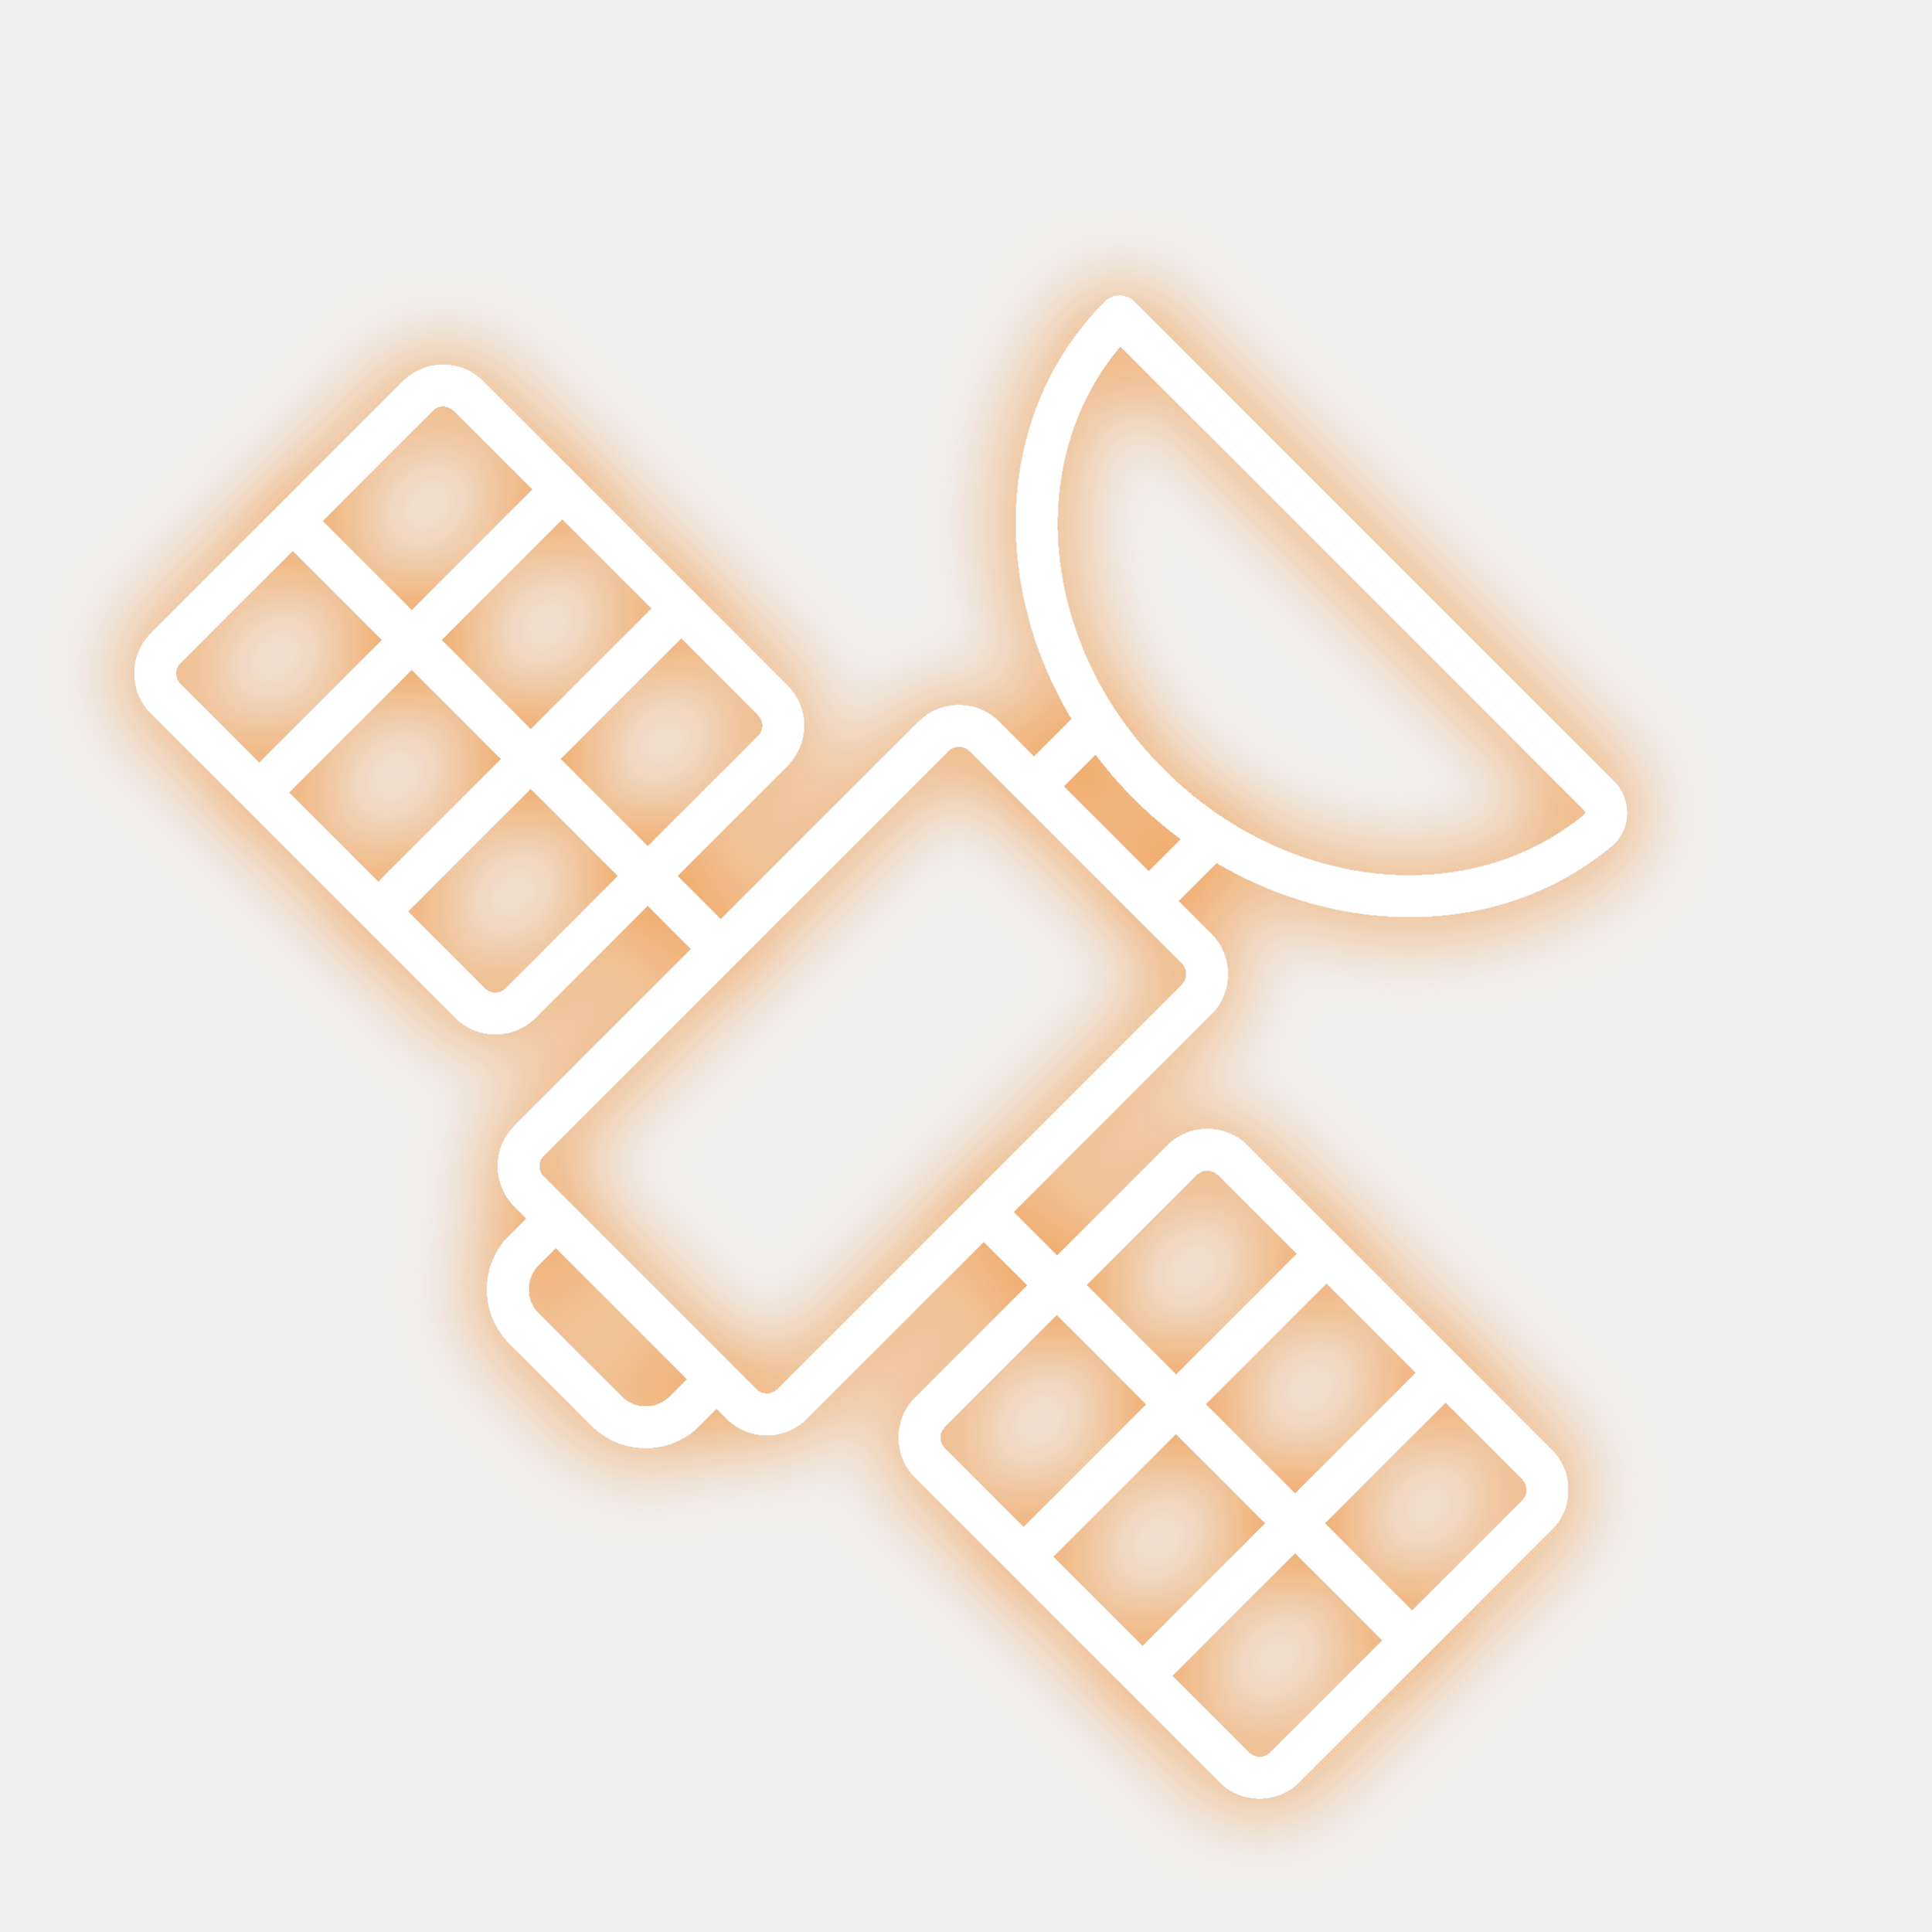
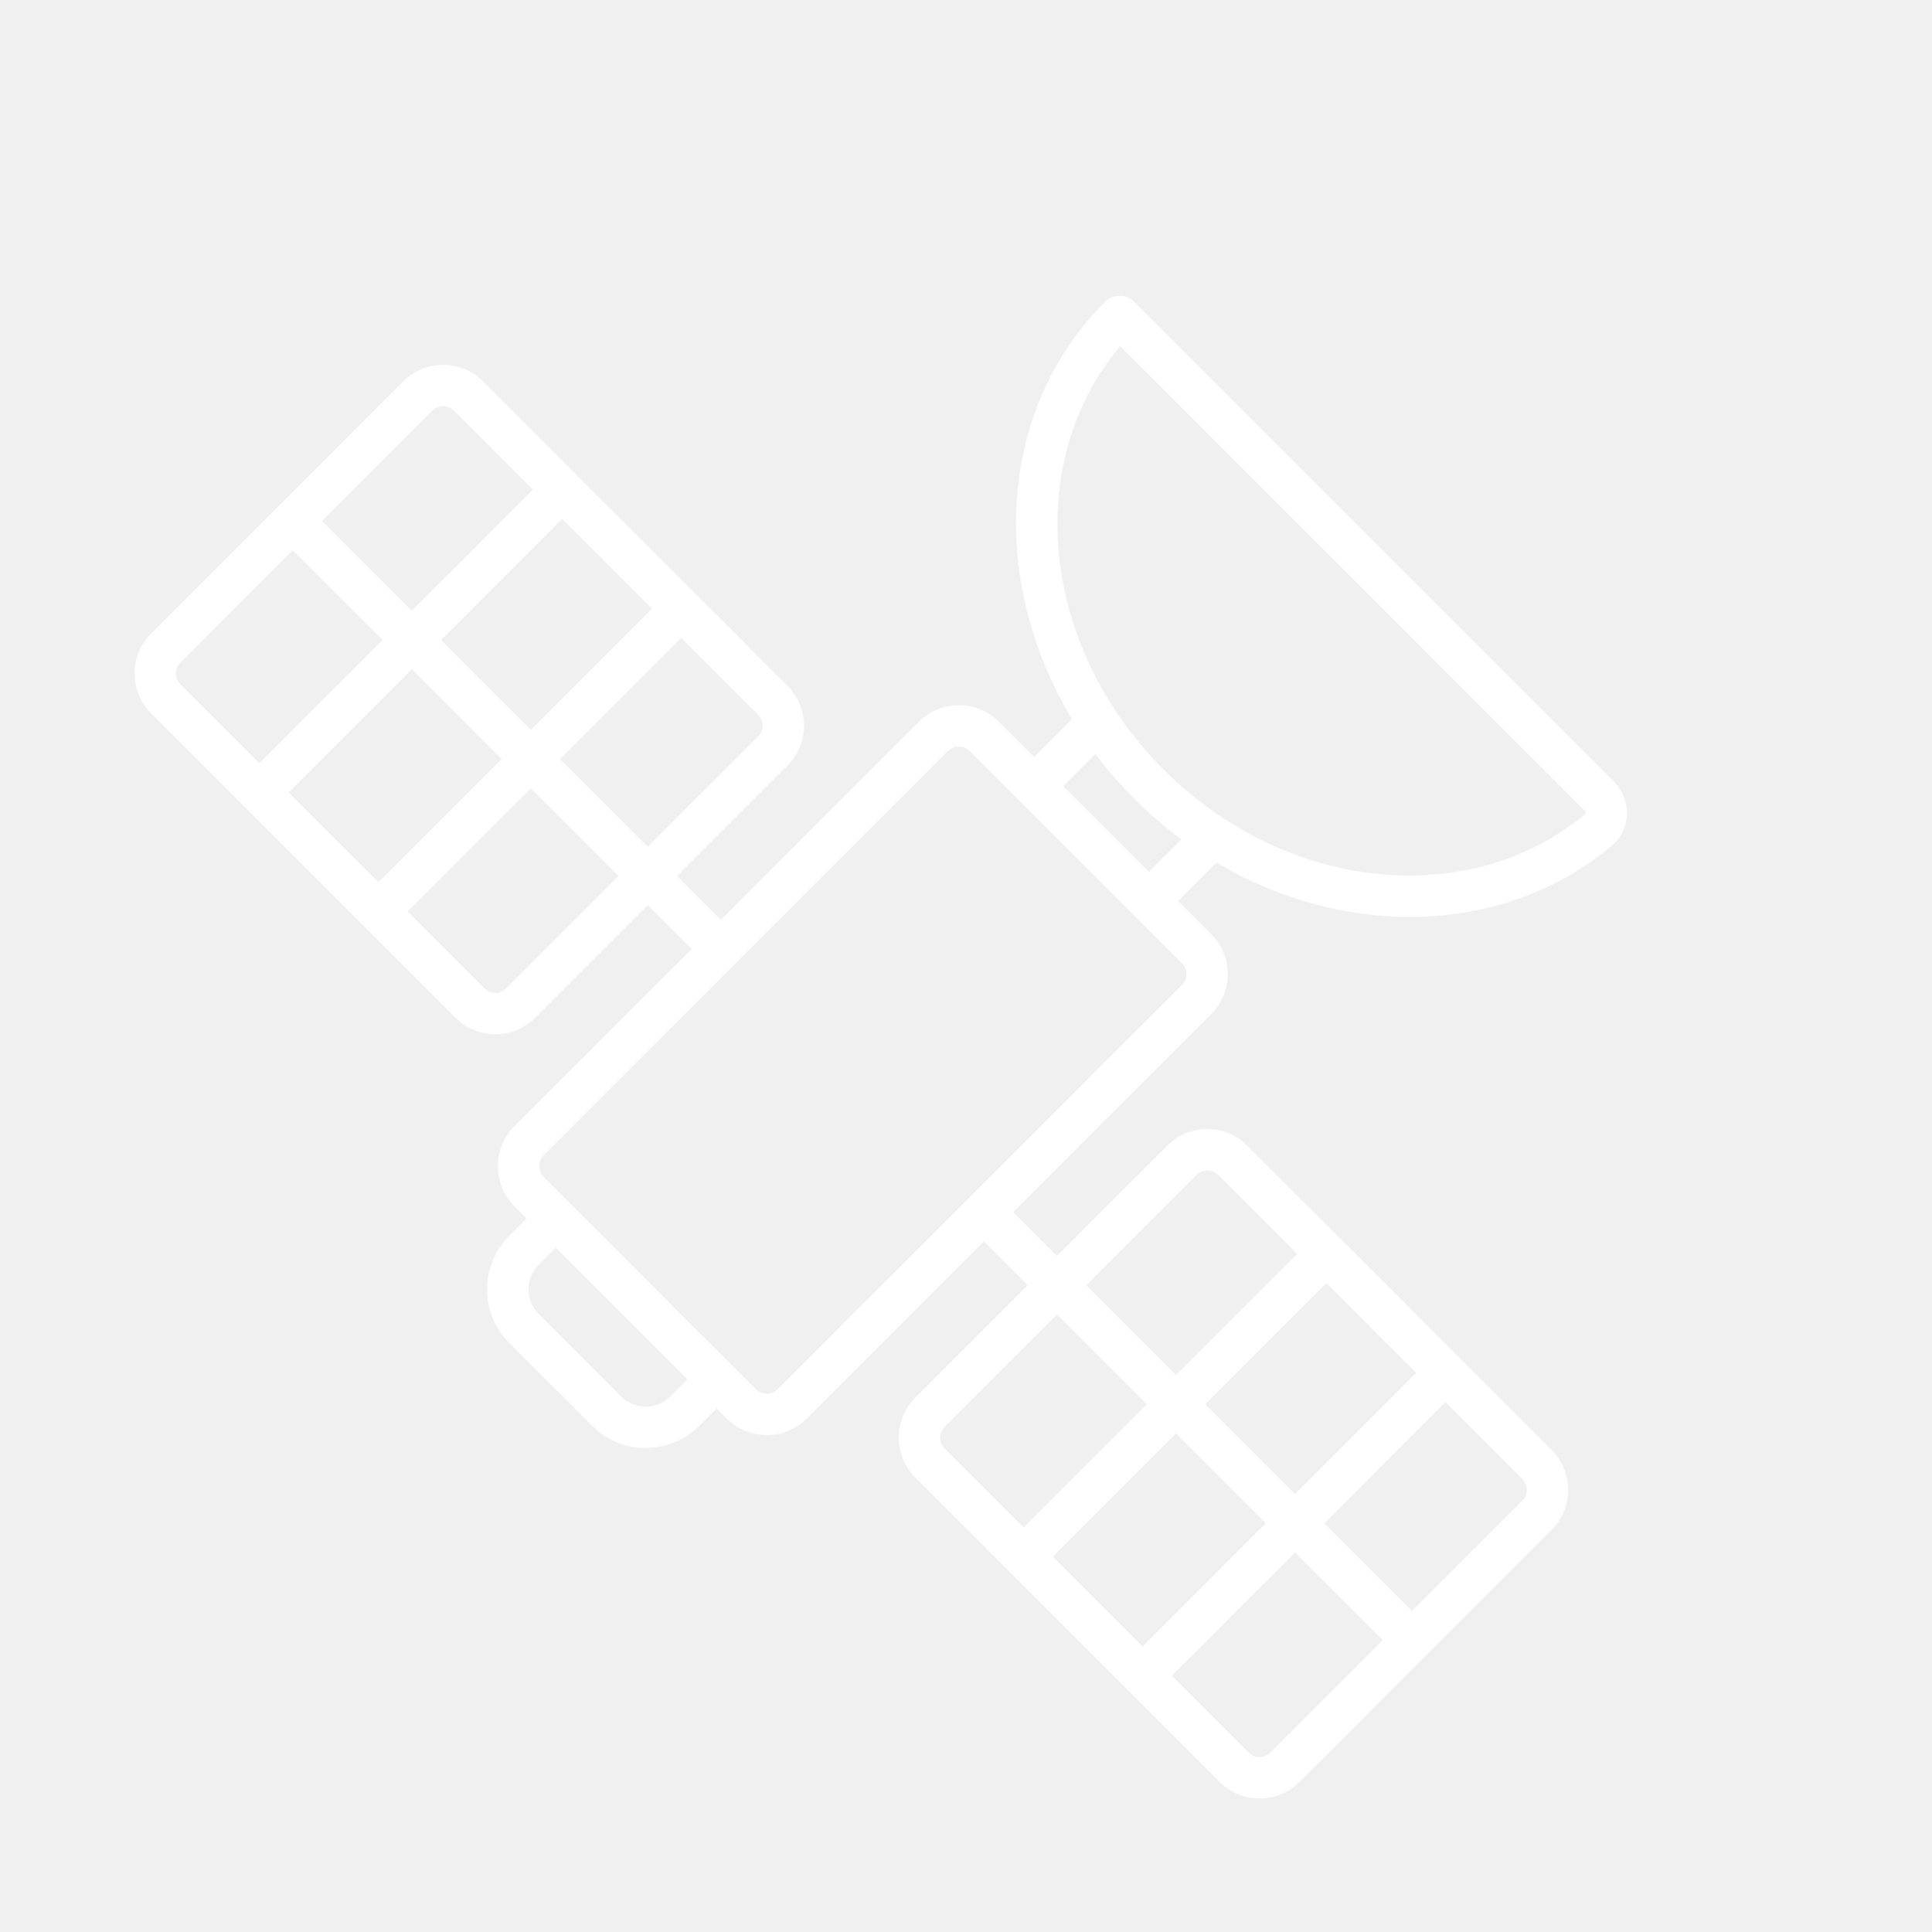
<svg xmlns="http://www.w3.org/2000/svg" width="145" height="145" viewBox="0 0 145 145" fill="none">
-   <g filter="url(#filter0_d_1_12116)">
-     <path fill-rule="evenodd" clip-rule="evenodd" d="M85.478 24.399C85.377 24.62 85.246 24.768 85.164 24.85C85.138 24.877 85.111 24.904 85.084 24.931C85.298 24.752 85.481 24.494 85.573 24.129C85.606 23.998 85.619 23.872 85.619 23.755C85.619 24.02 85.55 24.243 85.478 24.399ZM85.266 22.757L121.16 58.651C122.466 59.956 122.56 62.212 121 63.515C112.878 70.3 101.007 70.484 91.34 64.767L88.457 67.65L90.944 70.137C92.601 71.794 92.601 74.481 90.944 76.138L76.071 91.01L79.363 94.302L87.651 86.014C89.308 84.357 91.995 84.357 93.652 86.014L116.499 108.861C118.156 110.518 118.156 113.205 116.499 114.862L97.571 133.789C95.914 135.446 93.228 135.446 91.57 133.789L68.723 110.942C67.066 109.285 67.066 106.599 68.723 104.942L77.168 96.497L73.876 93.206L60.572 106.51C58.914 108.167 56.228 108.167 54.571 106.51L53.809 105.748L52.503 107.053C50.28 109.276 46.676 109.276 44.453 107.053L38.236 100.836C36.013 98.613 36.013 95.009 38.236 92.786L39.541 91.48L38.622 90.561C36.965 88.904 36.965 86.218 38.622 84.561L51.927 71.256L48.635 67.964L40.19 76.409C38.533 78.066 35.847 78.066 34.19 76.409L11.343 53.562C9.686 51.905 9.686 49.218 11.343 47.561L30.27 28.633C31.927 26.976 34.614 26.976 36.271 28.633L59.118 51.48C60.775 53.137 60.775 55.824 59.118 57.481L50.83 65.769L54.122 69.061L68.994 54.188C70.651 52.531 73.338 52.531 74.995 54.188L77.639 56.832L80.483 53.988C74.313 43.726 74.82 30.91 82.864 22.761C83.228 22.32 83.773 22.2 84.067 22.2C84.359 22.2 84.903 22.319 85.266 22.757ZM82.514 23.755C82.515 24.02 82.584 24.243 82.656 24.399C82.757 24.62 82.887 24.768 82.969 24.85L83.052 24.933C82.837 24.754 82.652 24.496 82.561 24.129C82.528 23.998 82.514 23.872 82.514 23.755ZM84.111 25.992C76.886 34.5 77.962 48.376 87.359 57.773C96.704 67.117 110.504 68.238 119.009 61.132C119.028 61.117 119.035 61.105 119.039 61.095C119.044 61.084 119.05 61.066 119.05 61.039C119.051 60.983 119.029 60.91 118.965 60.846L84.111 25.992ZM82.25 56.612L79.834 59.027L86.262 65.455L88.7 63.017C87.467 62.105 86.284 61.088 85.164 59.968C84.099 58.903 83.127 57.78 82.25 56.612ZM48.635 63.573L56.922 55.286C57.367 54.841 57.367 54.12 56.922 53.676L51.143 47.897L42.051 56.989L48.635 63.573ZM39.855 54.794L48.948 45.701L42.207 38.96L33.114 48.053L39.855 54.794ZM30.919 50.248L37.66 56.989L28.41 66.239L21.669 59.498L30.919 50.248ZM30.919 45.858L40.011 36.765L34.075 30.829C33.631 30.384 32.91 30.384 32.465 30.829L24.178 39.117L30.919 45.858ZM21.982 41.312L28.724 48.053L19.474 57.302L13.538 51.366C13.093 50.922 13.093 50.201 13.538 49.756L21.982 41.312ZM30.606 68.434L39.855 59.185L46.439 65.769L37.995 74.213C37.55 74.658 36.83 74.658 36.385 74.213L30.606 68.434ZM41.737 93.676L40.431 94.981C39.42 95.992 39.42 97.63 40.431 98.64L46.648 104.858C47.659 105.868 49.297 105.868 50.307 104.858L51.613 103.552L41.737 93.676ZM79.363 98.693L70.919 107.137C70.474 107.582 70.474 108.302 70.919 108.747L76.855 114.683L86.104 105.434L79.363 98.693ZM88.3 107.629L79.05 116.878L85.791 123.619L95.041 114.37L88.3 107.629ZM97.236 112.175L90.495 105.434L99.588 96.341L106.329 103.082L97.236 112.175ZM97.236 116.565L87.987 125.815L93.766 131.594C94.21 132.038 94.931 132.038 95.376 131.594L103.82 123.15L97.236 116.565ZM106.016 120.954L99.431 114.37L108.524 105.277L114.303 111.056C114.748 111.501 114.748 112.222 114.303 112.666L106.016 120.954ZM97.392 94.146L88.3 103.238L81.559 96.497L89.846 88.21C90.291 87.765 91.012 87.765 91.456 88.21L97.392 94.146ZM72.8 56.384C72.355 55.939 71.634 55.939 71.19 56.384L40.818 86.756C40.373 87.201 40.373 87.921 40.818 88.366L56.766 104.315C57.211 104.759 57.932 104.759 58.376 104.315L88.749 73.942C89.193 73.498 89.193 72.777 88.749 72.332L72.8 56.384Z" fill="white" />
-   </g>
-   <defs>
-     <filter id="filter0_d_1_12116" x="-6.269" y="-6.223" width="157.624" height="157.624" filterUnits="userSpaceOnUse" color-interpolation-filters="sRGB">
-       <feFlood flood-opacity="0" result="BackgroundImageFix" />
-       <feColorMatrix in="SourceAlpha" type="matrix" values="0 0 0 0 0 0 0 0 0 0 0 0 0 0 0 0 0 0 127 0" result="hardAlpha" />
-       <feOffset />
-       <feGaussianBlur stdDeviation="3.308" />
-       <feComposite in2="hardAlpha" operator="out" />
-       <feColorMatrix type="matrix" values="0 0 0 0 0.945 0 0 0 0 0.518 0 0 0 0 0.122 0 0 0 1 0" />
-       <feBlend mode="normal" in2="BackgroundImageFix" result="effect1_dropShadow_1_12116" />
-       <feBlend mode="normal" in="SourceGraphic" in2="effect1_dropShadow_1_12116" result="shape" />
-     </filter>
-   </defs>
+   <path fill-rule="evenodd" clip-rule="evenodd" d="M85.478 24.399C85.377 24.62 85.246 24.768 85.164 24.85C85.138 24.877 85.111 24.904 85.084 24.931C85.298 24.752 85.481 24.494 85.573 24.129C85.606 23.998 85.619 23.872 85.619 23.755C85.619 24.02 85.55 24.243 85.478 24.399ZM85.266 22.757L121.16 58.651C122.466 59.956 122.56 62.212 121 63.515C112.878 70.3 101.007 70.484 91.34 64.767L88.457 67.65L90.944 70.137C92.601 71.794 92.601 74.481 90.944 76.138L76.071 91.01L79.363 94.302L87.651 86.014C89.308 84.357 91.995 84.357 93.652 86.014L116.499 108.861C118.156 110.518 118.156 113.205 116.499 114.862L97.571 133.789C95.914 135.446 93.228 135.446 91.57 133.789L68.723 110.942C67.066 109.285 67.066 106.599 68.723 104.942L77.168 96.497L73.876 93.206L60.572 106.51C58.914 108.167 56.228 108.167 54.571 106.51L53.809 105.748L52.503 107.053C50.28 109.276 46.676 109.276 44.453 107.053L38.236 100.836C36.013 98.613 36.013 95.009 38.236 92.786L39.541 91.48L38.622 90.561C36.965 88.904 36.965 86.218 38.622 84.561L51.927 71.256L48.635 67.964L40.19 76.409C38.533 78.066 35.847 78.066 34.19 76.409L11.343 53.562C9.686 51.905 9.686 49.218 11.343 47.561L30.27 28.633C31.927 26.976 34.614 26.976 36.271 28.633L59.118 51.48C60.775 53.137 60.775 55.824 59.118 57.481L50.83 65.769L54.122 69.061L68.994 54.188C70.651 52.531 73.338 52.531 74.995 54.188L77.639 56.832L80.483 53.988C74.313 43.726 74.82 30.91 82.864 22.761C83.228 22.32 83.773 22.2 84.067 22.2C84.359 22.2 84.903 22.319 85.266 22.757ZM82.514 23.755C82.515 24.02 82.584 24.243 82.656 24.399C82.757 24.62 82.887 24.768 82.969 24.85L83.052 24.933C82.837 24.754 82.652 24.496 82.561 24.129C82.528 23.998 82.514 23.872 82.514 23.755ZM84.111 25.992C76.886 34.5 77.962 48.376 87.359 57.773C96.704 67.117 110.504 68.238 119.009 61.132C119.028 61.117 119.035 61.105 119.039 61.095C119.044 61.084 119.05 61.066 119.05 61.039C119.051 60.983 119.029 60.91 118.965 60.846L84.111 25.992ZM82.25 56.612L79.834 59.027L86.262 65.455L88.7 63.017C87.467 62.105 86.284 61.088 85.164 59.968C84.099 58.903 83.127 57.78 82.25 56.612ZM48.635 63.573L56.922 55.286C57.367 54.841 57.367 54.12 56.922 53.676L51.143 47.897L42.051 56.989L48.635 63.573ZM39.855 54.794L48.948 45.701L42.207 38.96L33.114 48.053L39.855 54.794ZM30.919 50.248L37.66 56.989L28.41 66.239L21.669 59.498L30.919 50.248ZM30.919 45.858L40.011 36.765L34.075 30.829C33.631 30.384 32.91 30.384 32.465 30.829L24.178 39.117L30.919 45.858ZM21.982 41.312L28.724 48.053L19.474 57.302L13.538 51.366C13.093 50.922 13.093 50.201 13.538 49.756L21.982 41.312ZM30.606 68.434L39.855 59.185L46.439 65.769L37.995 74.213C37.55 74.658 36.83 74.658 36.385 74.213L30.606 68.434ZM41.737 93.676L40.431 94.981C39.42 95.992 39.42 97.63 40.431 98.64L46.648 104.858C47.659 105.868 49.297 105.868 50.307 104.858L51.613 103.552L41.737 93.676ZM79.363 98.693L70.919 107.137C70.474 107.582 70.474 108.302 70.919 108.747L76.855 114.683L86.104 105.434L79.363 98.693ZM88.3 107.629L79.05 116.878L85.791 123.619L95.041 114.37L88.3 107.629ZM97.236 112.175L90.495 105.434L99.588 96.341L106.329 103.082L97.236 112.175ZM97.236 116.565L87.987 125.815L93.766 131.594C94.21 132.038 94.931 132.038 95.376 131.594L103.82 123.15L97.236 116.565ZM106.016 120.954L99.431 114.37L108.524 105.277L114.303 111.056C114.748 111.501 114.748 112.222 114.303 112.666L106.016 120.954ZM97.392 94.146L88.3 103.238L81.559 96.497L89.846 88.21C90.291 87.765 91.012 87.765 91.456 88.21L97.392 94.146ZM72.8 56.384C72.355 55.939 71.634 55.939 71.19 56.384L40.818 86.756C40.373 87.201 40.373 87.921 40.818 88.366L56.766 104.315C57.211 104.759 57.932 104.759 58.376 104.315L88.749 73.942C89.193 73.498 89.193 72.777 88.749 72.332L72.8 56.384Z" fill="white" />
</svg>
